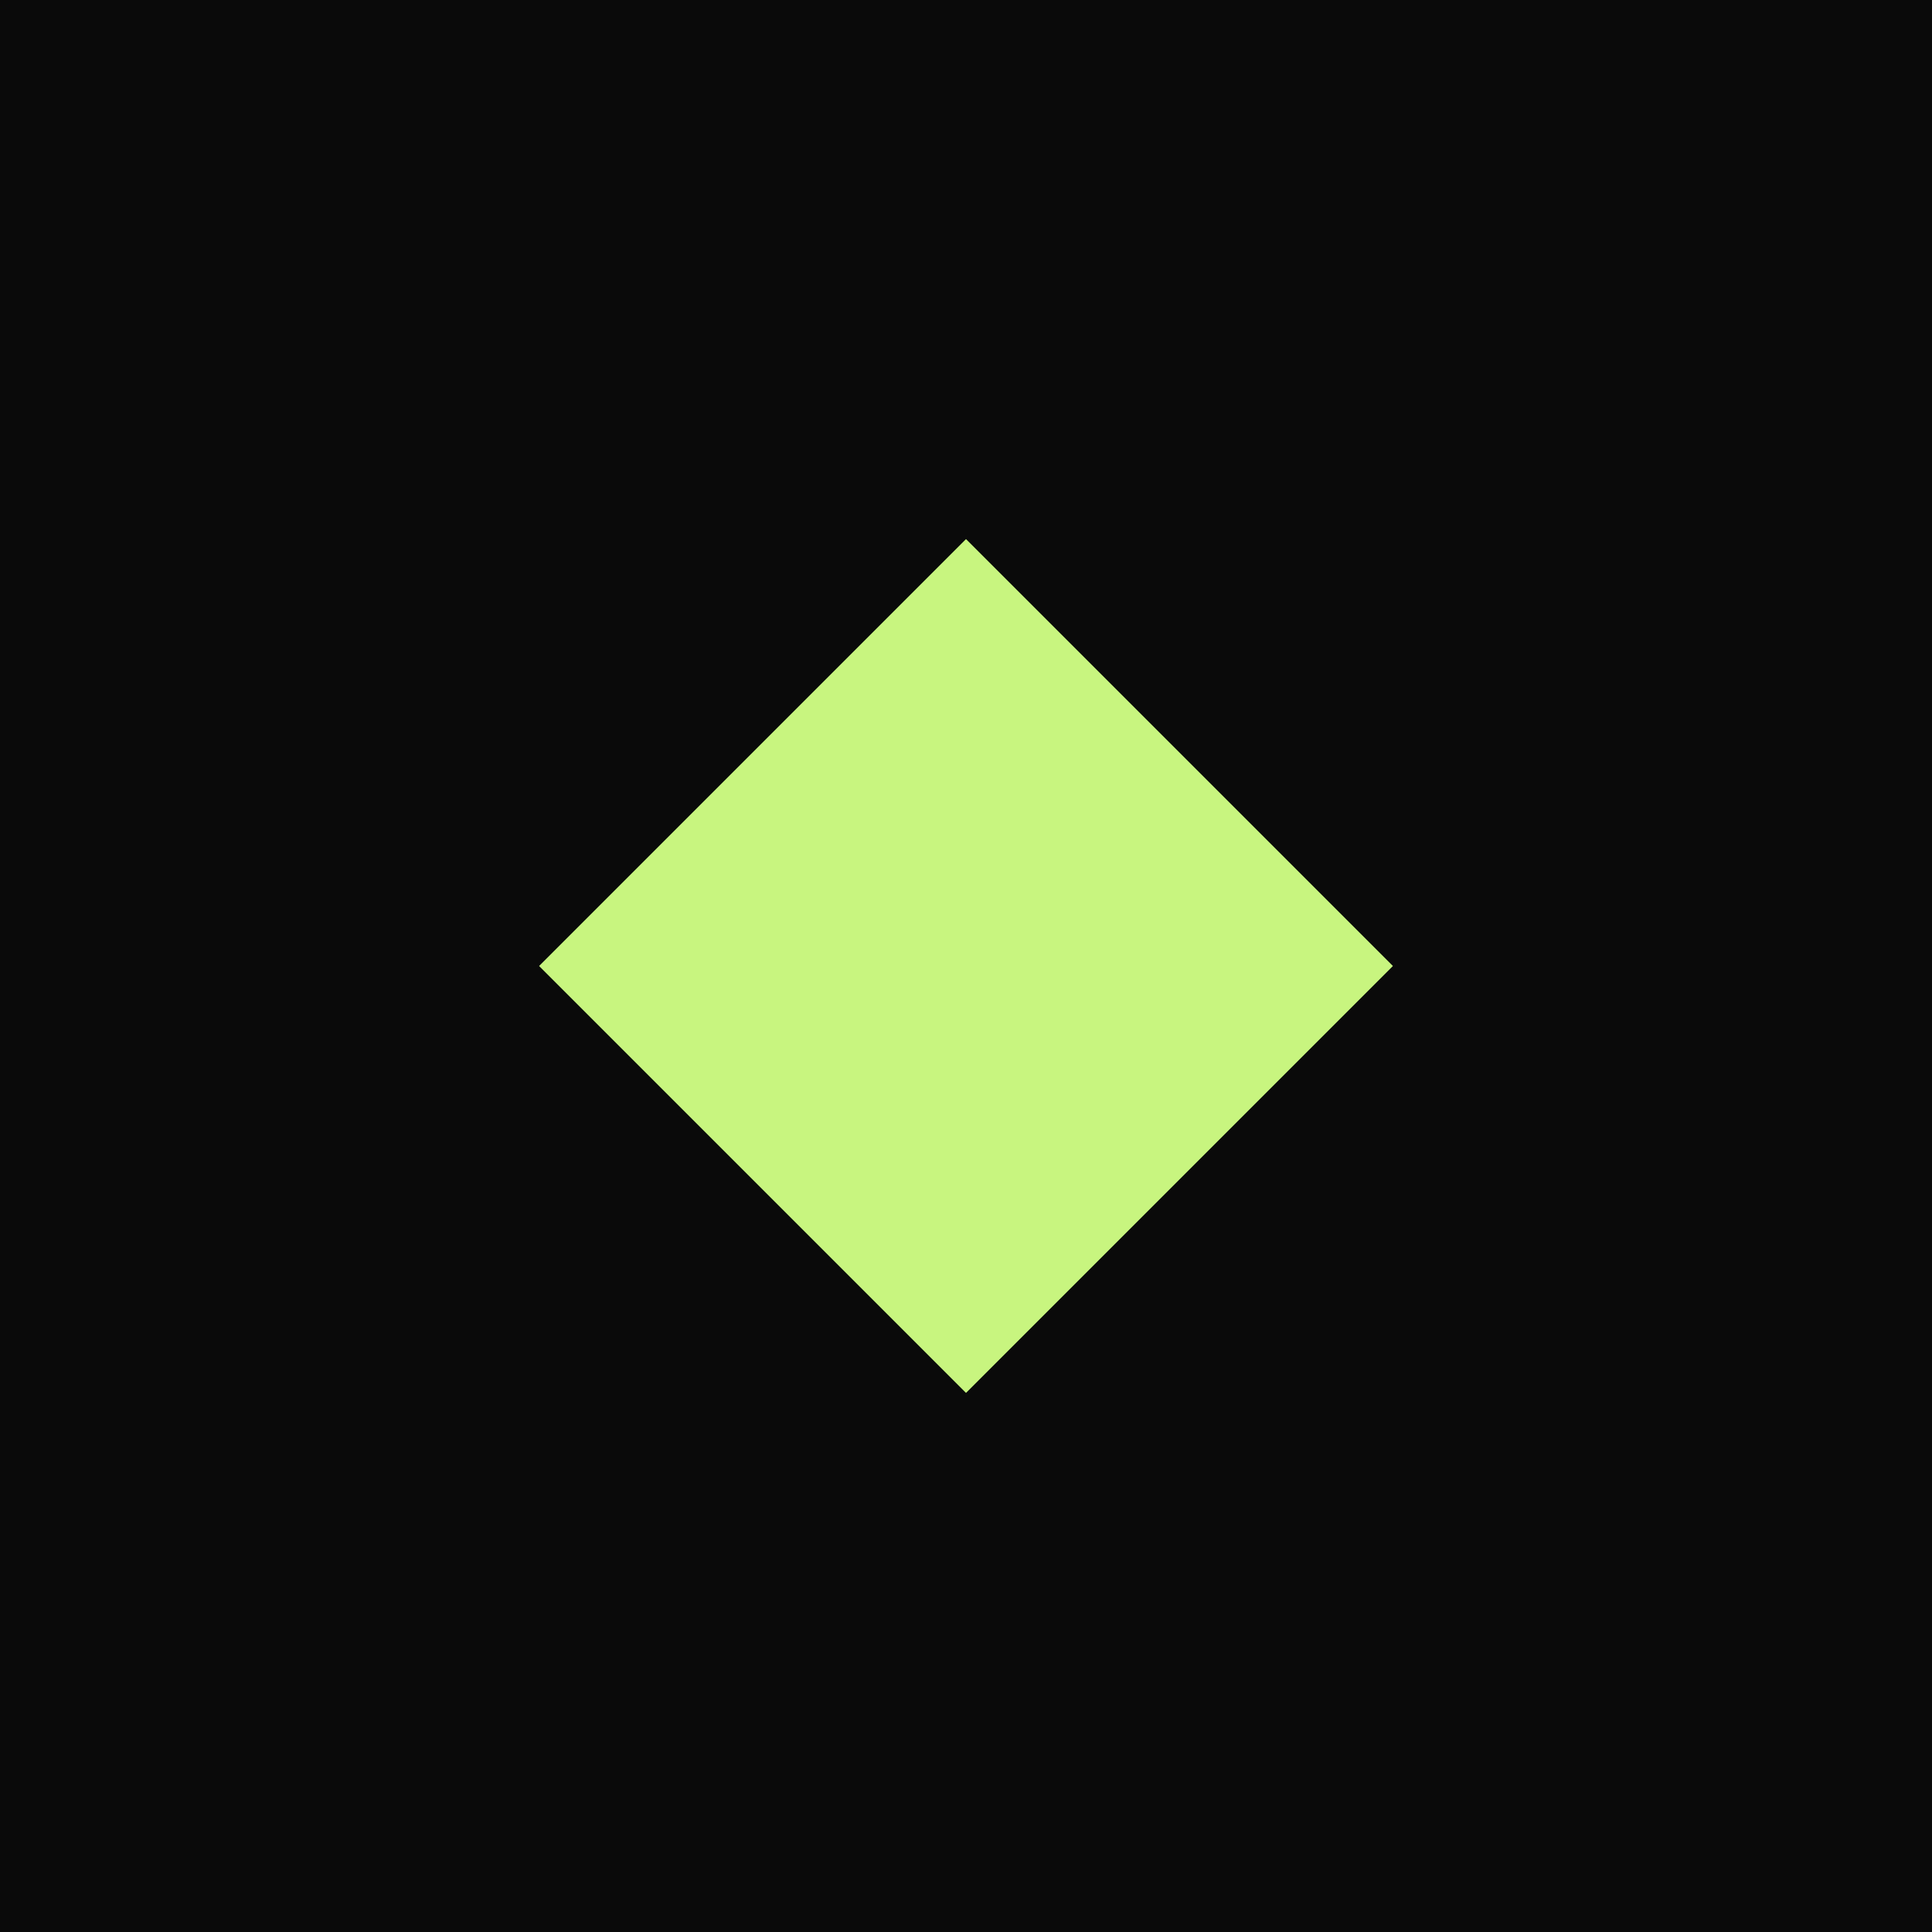
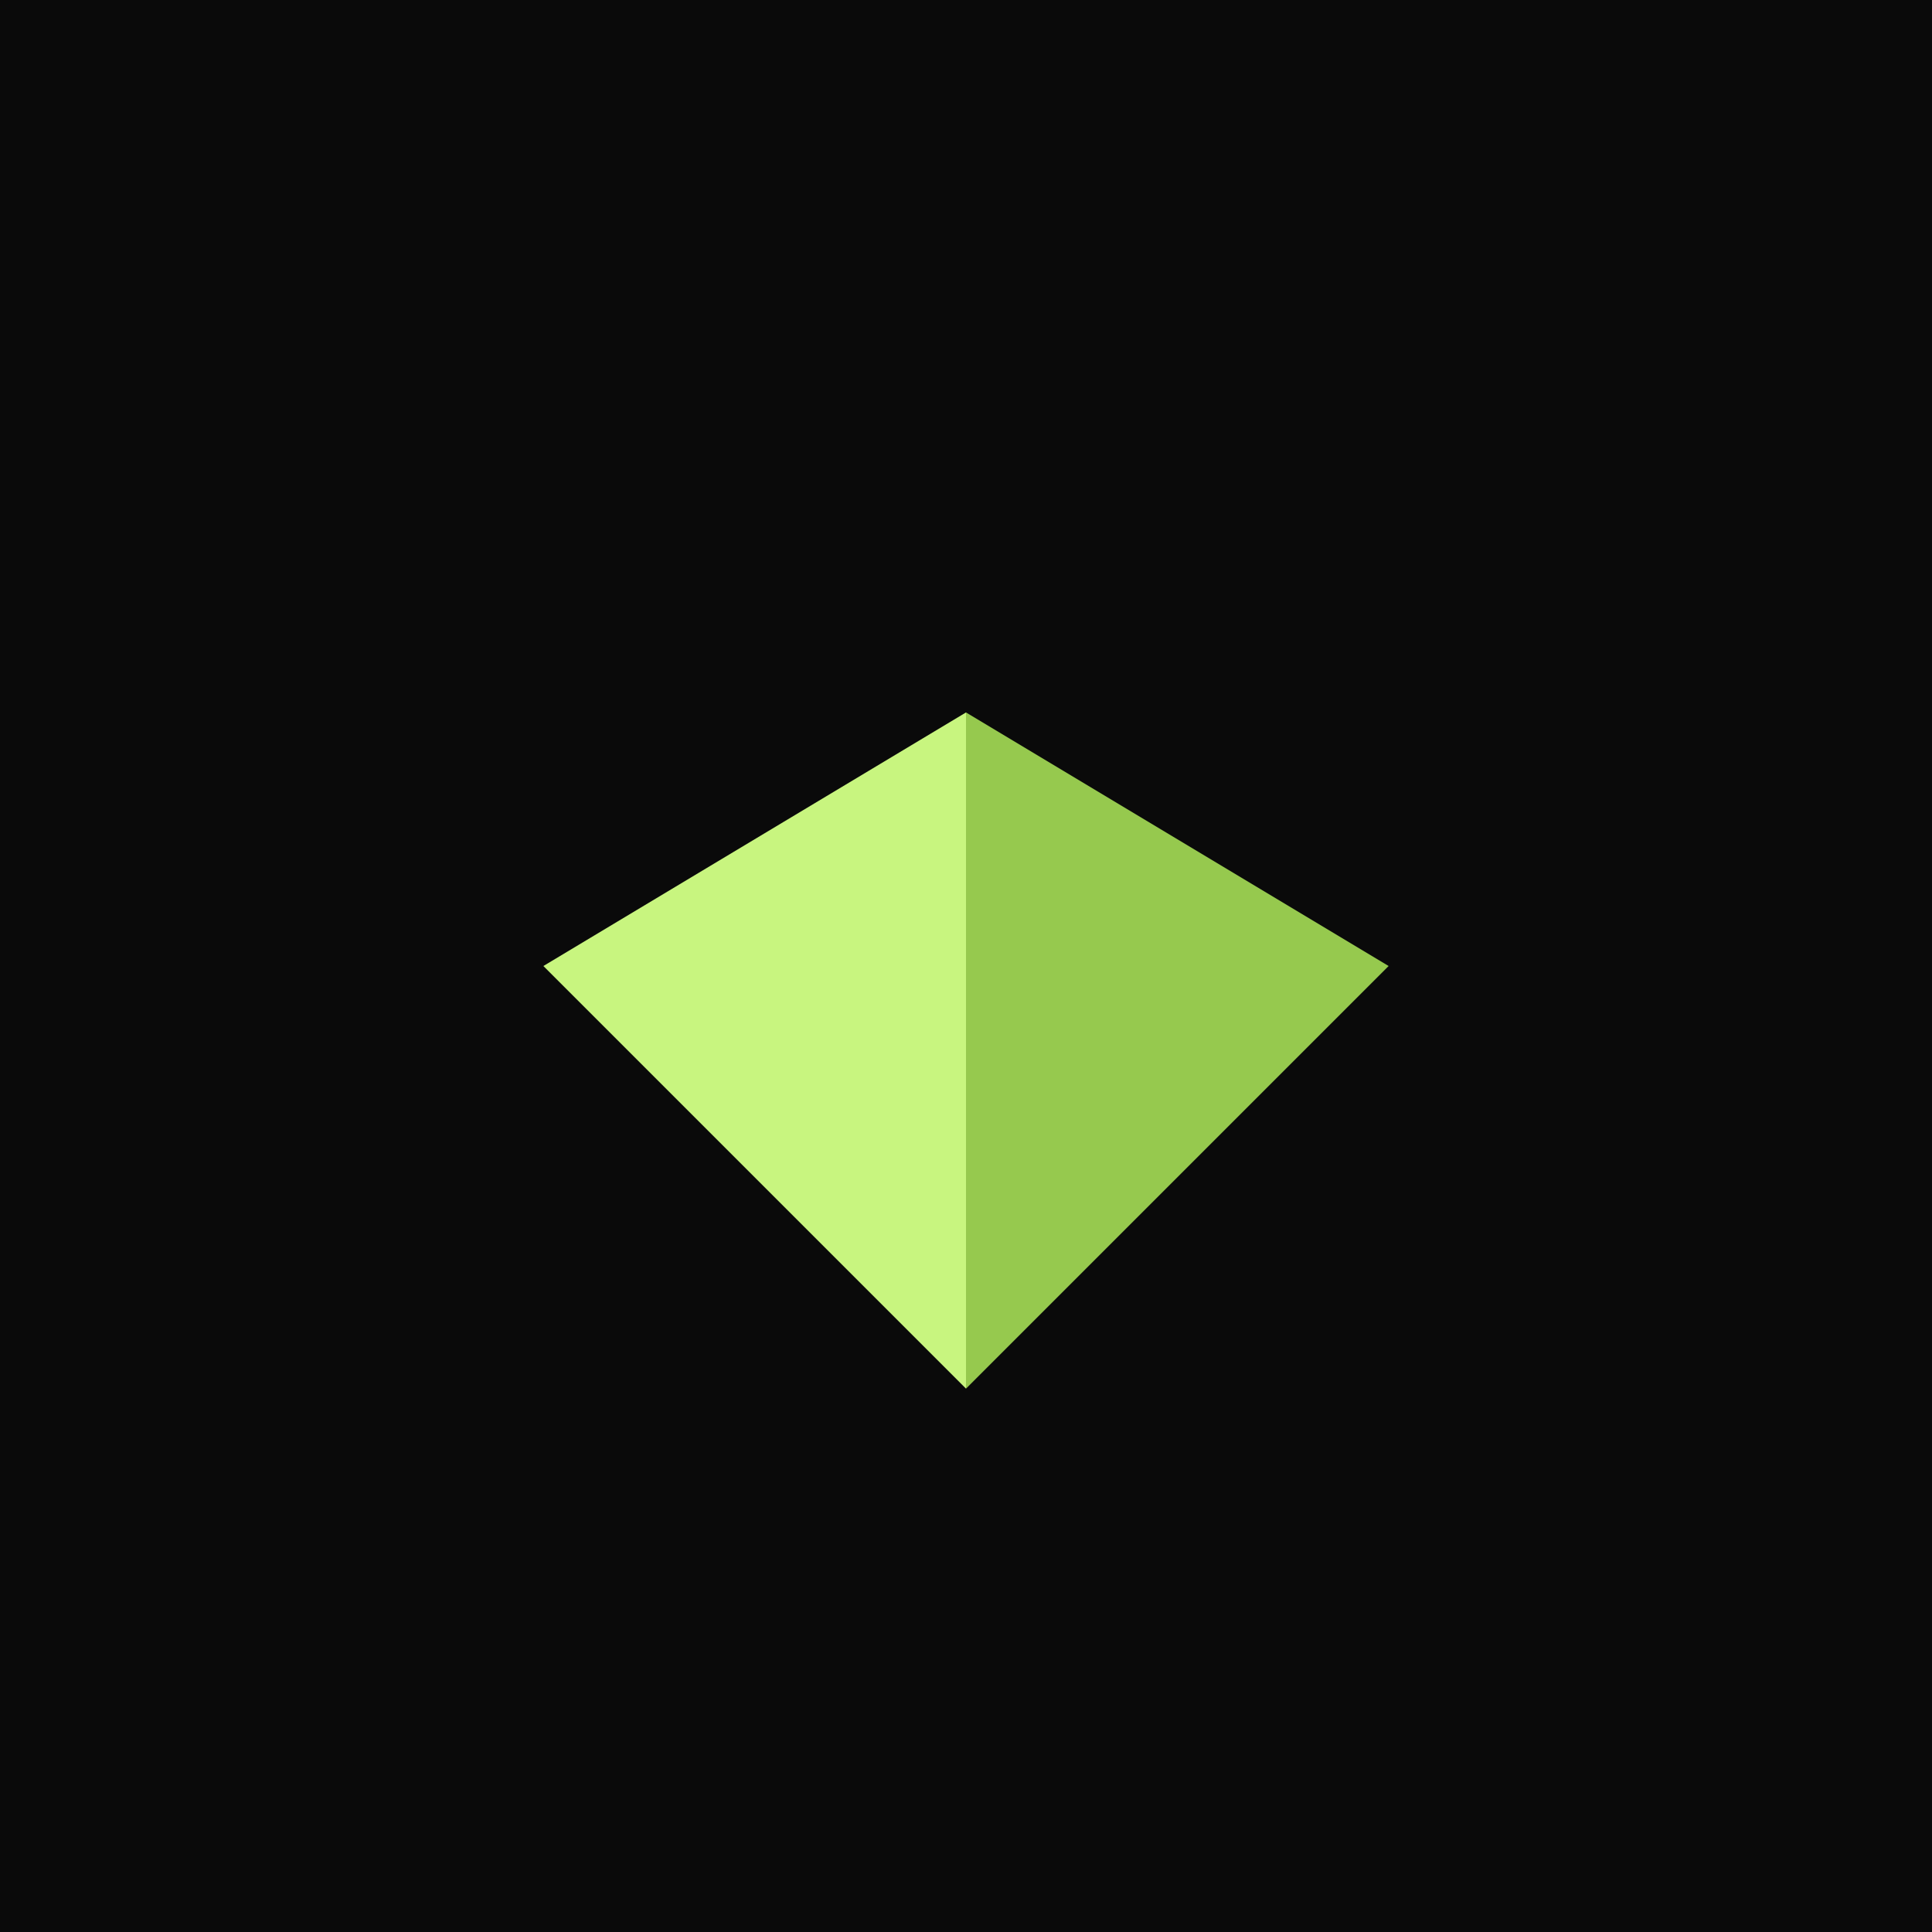
<svg xmlns="http://www.w3.org/2000/svg" viewBox="0 0 512 512" role="img" aria-label="Passbook">
  <rect width="512" height="512" fill="#0A0A0A" />
-   <rect x="176" y="176" width="160" height="160" fill="#C8F57F" transform="rotate(45 256 256)" />
+   <g transform="translate(144 144) scale(0.8) translate(-116 -116)">
+     <path d="M 256 172 L 256 396 L 116 256 Z" fill="#C8F57F" />
+     <path d="M 256 172 L 256 396 L 396 256 Z" fill="#96C94E" />
+   </g>
</svg>
